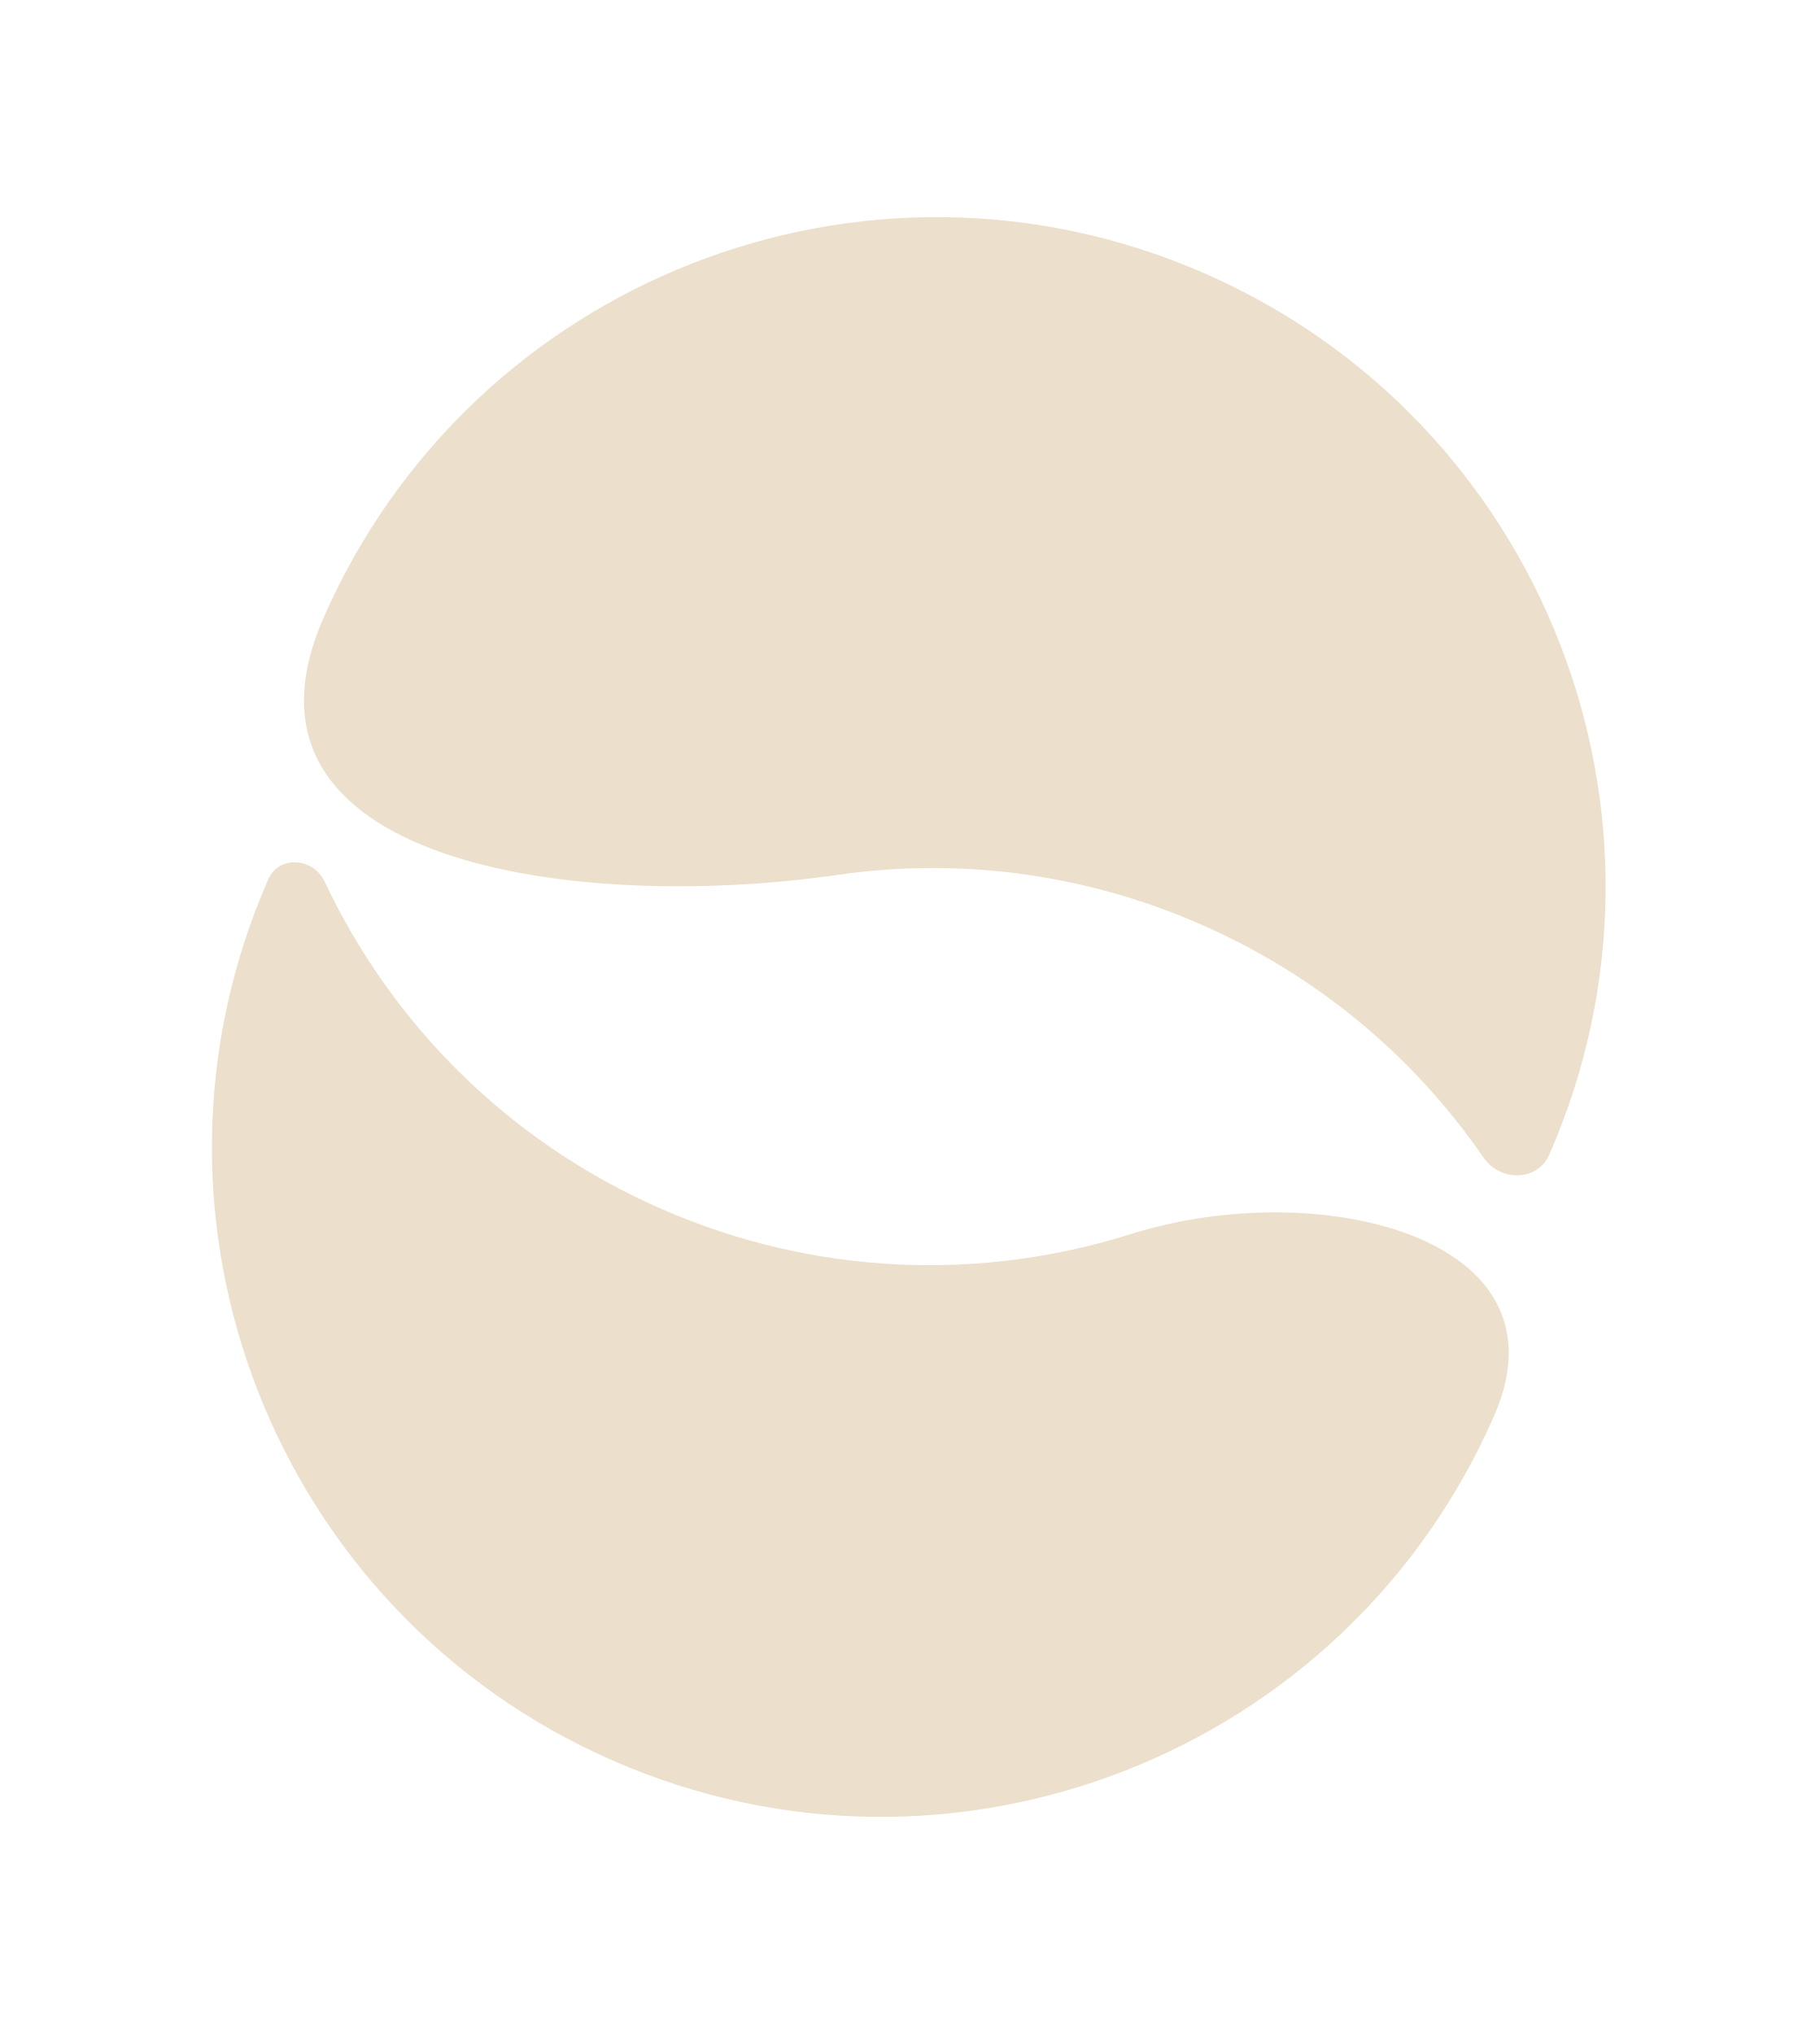
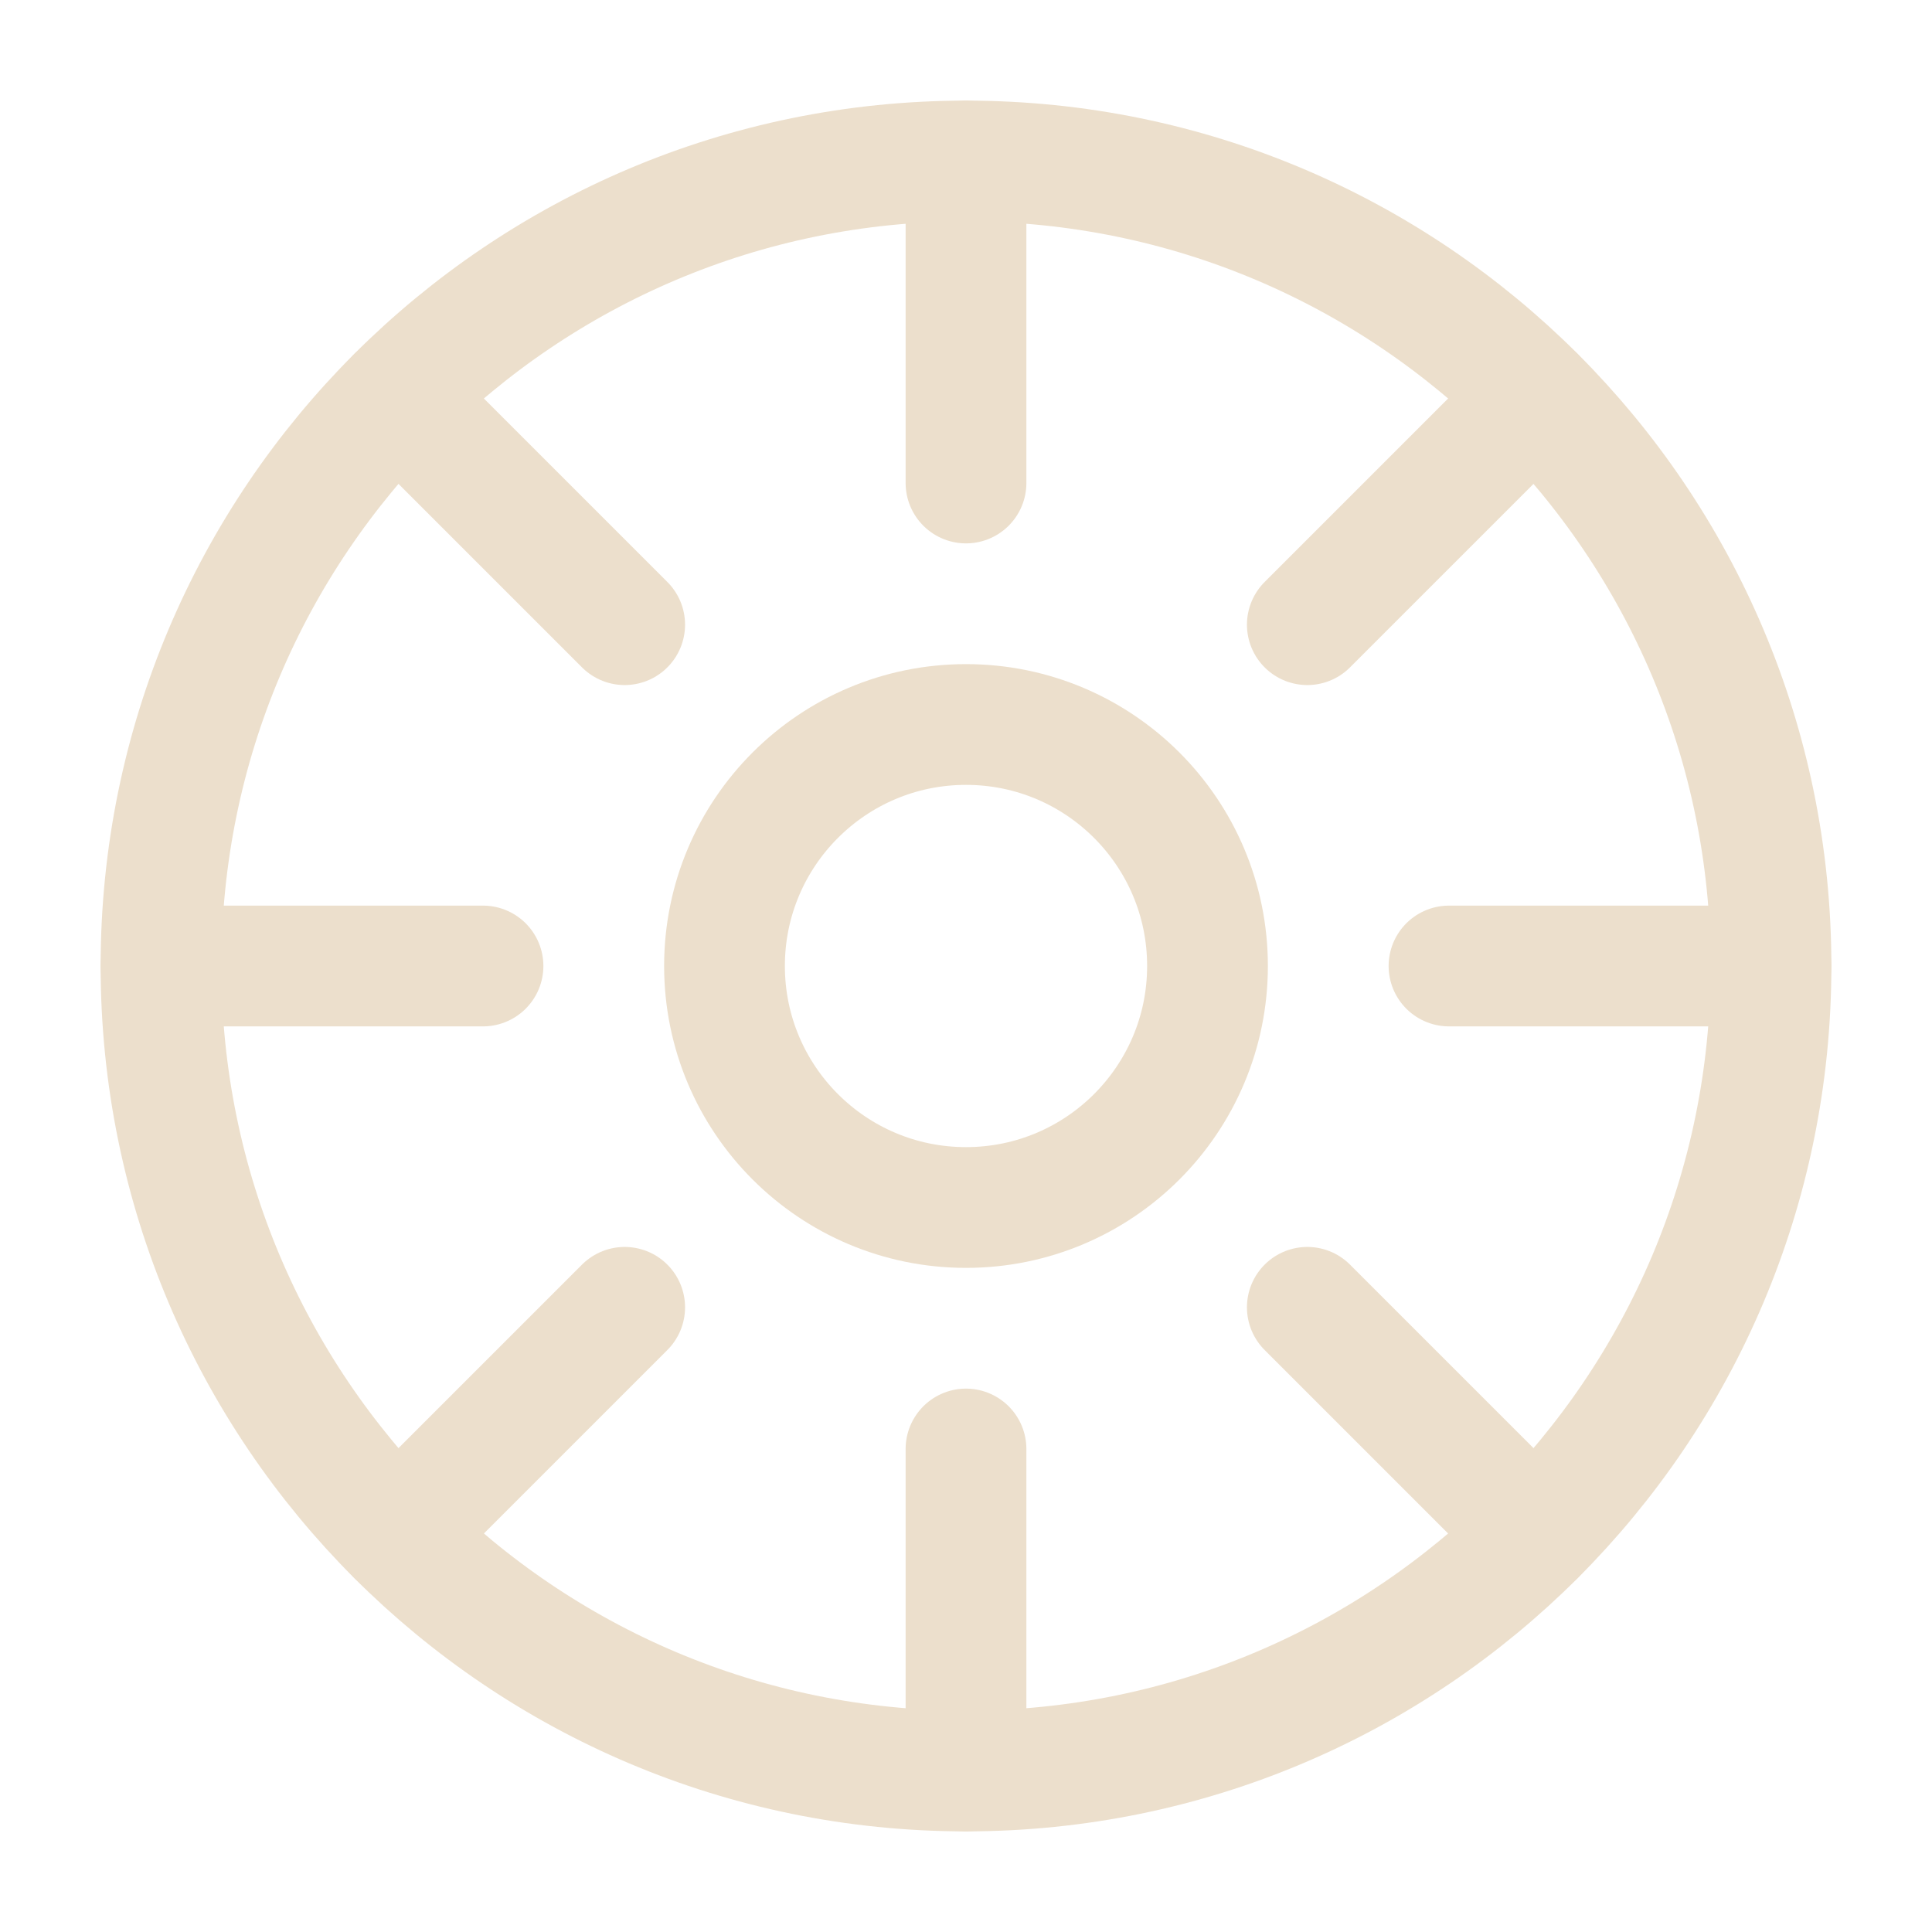
- <svg xmlns="http://www.w3.org/2000/svg" width="34" height="38" viewBox="0 0 34 38" fill="none">
-   <path fill-rule="evenodd" clip-rule="evenodd" d="M21.122 23.057C24.615 21.955 29.382 23.095 27.914 26.451C25.147 32.775 17.777 35.66 11.452 32.893C5.127 30.126 2.243 22.755 5.01 16.431C5.209 15.975 5.851 16.019 6.064 16.469C7.308 19.108 9.476 21.325 12.358 22.586C15.24 23.846 18.34 23.934 21.122 23.057Z" fill="#ECDFCC" />
-   <path fill-rule="evenodd" clip-rule="evenodd" d="M15.647 16.345C10.716 17.057 4.045 16.113 6.042 11.55C8.809 5.225 16.179 2.34 22.504 5.107C28.829 7.874 31.713 15.245 28.946 21.569C28.724 22.076 28.028 22.08 27.715 21.625C26.439 19.77 24.646 18.237 22.431 17.268C20.217 16.299 17.875 16.023 15.647 16.345Z" fill="#ECDFCC" />
+ <svg xmlns="http://www.w3.org/2000/svg" width="32" height="32" viewBox="0 0 24 24" fill="none" stroke="#ECDFCC" stroke-width="1.5" stroke-linecap="round" stroke-linejoin="round">
+   <circle cx="12" cy="12" r="3" />
+   <circle cx="12" cy="12" r="10" />
+   <path d="M12 2v4" />
+   <path d="M12 18v4" />
+   <path d="m4.93 4.93 2.83 2.83" />
+   <path d="m16.24 16.24 2.83 2.83" />
+   <path d="M2 12h4" />
+   <path d="M18 12h4" />
+   <path d="m4.93 19.07 2.83-2.83" />
+   <path d="m16.24 7.76 2.83-2.83" />
</svg>
